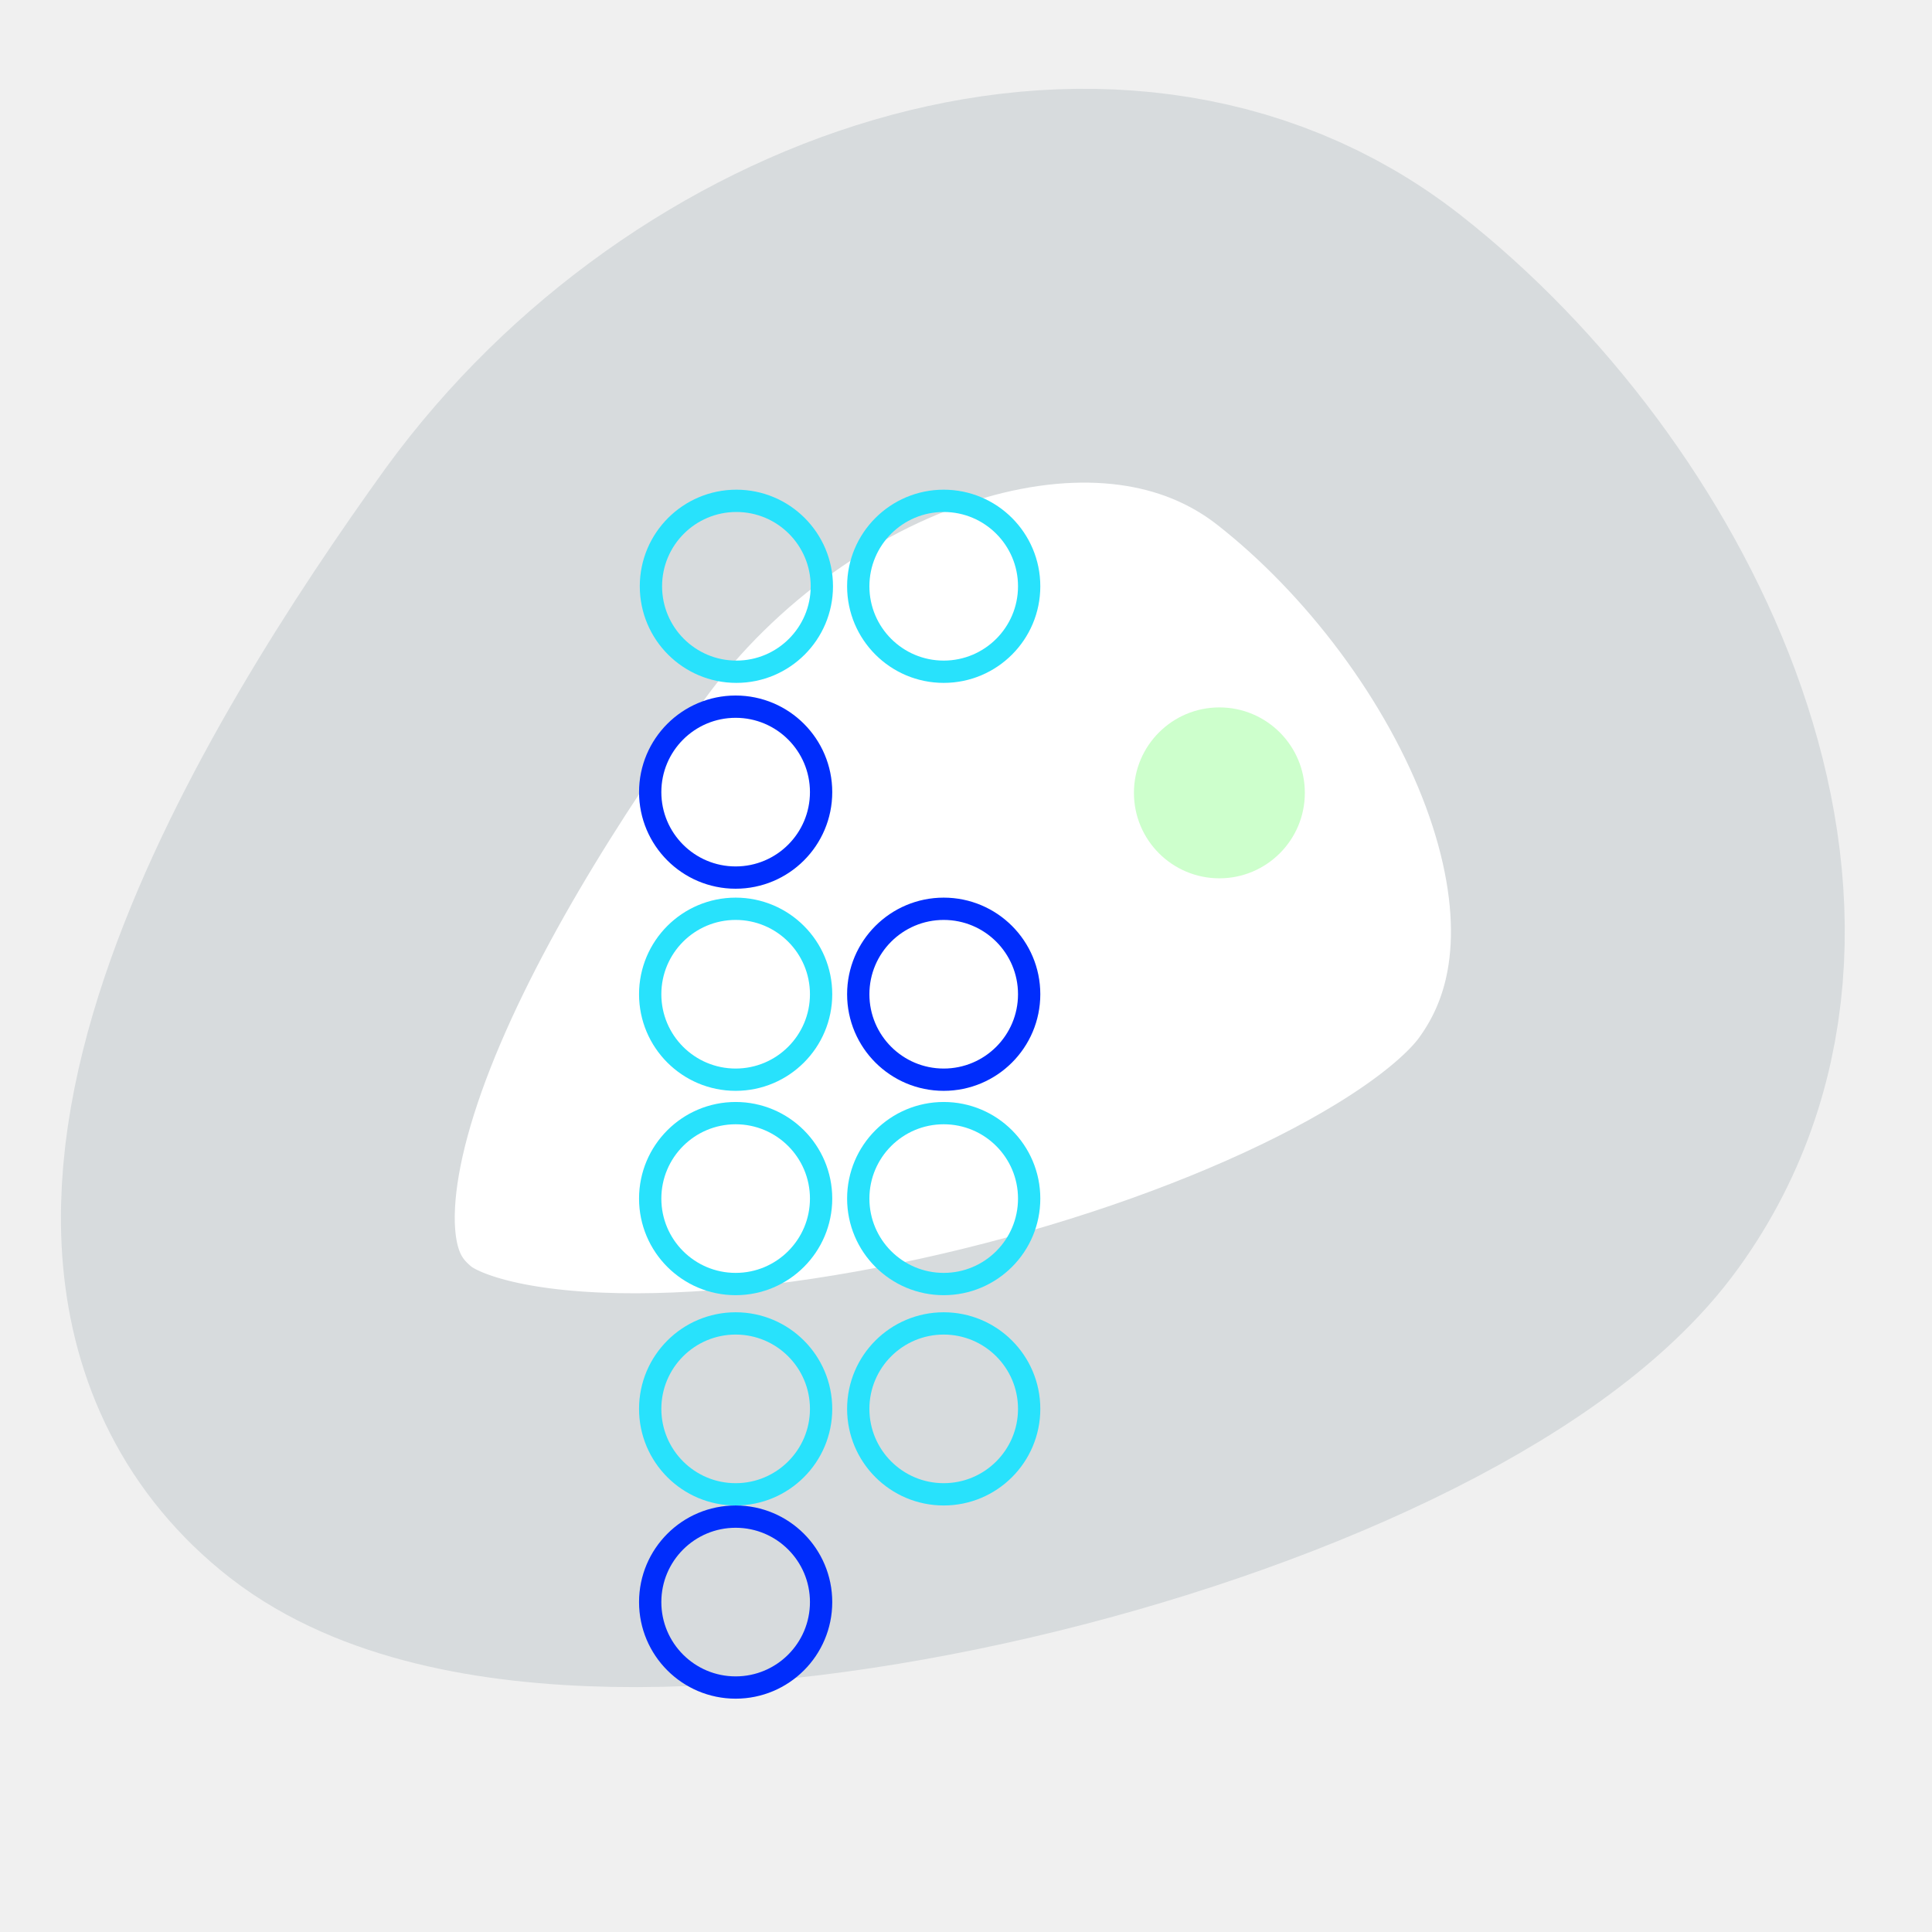
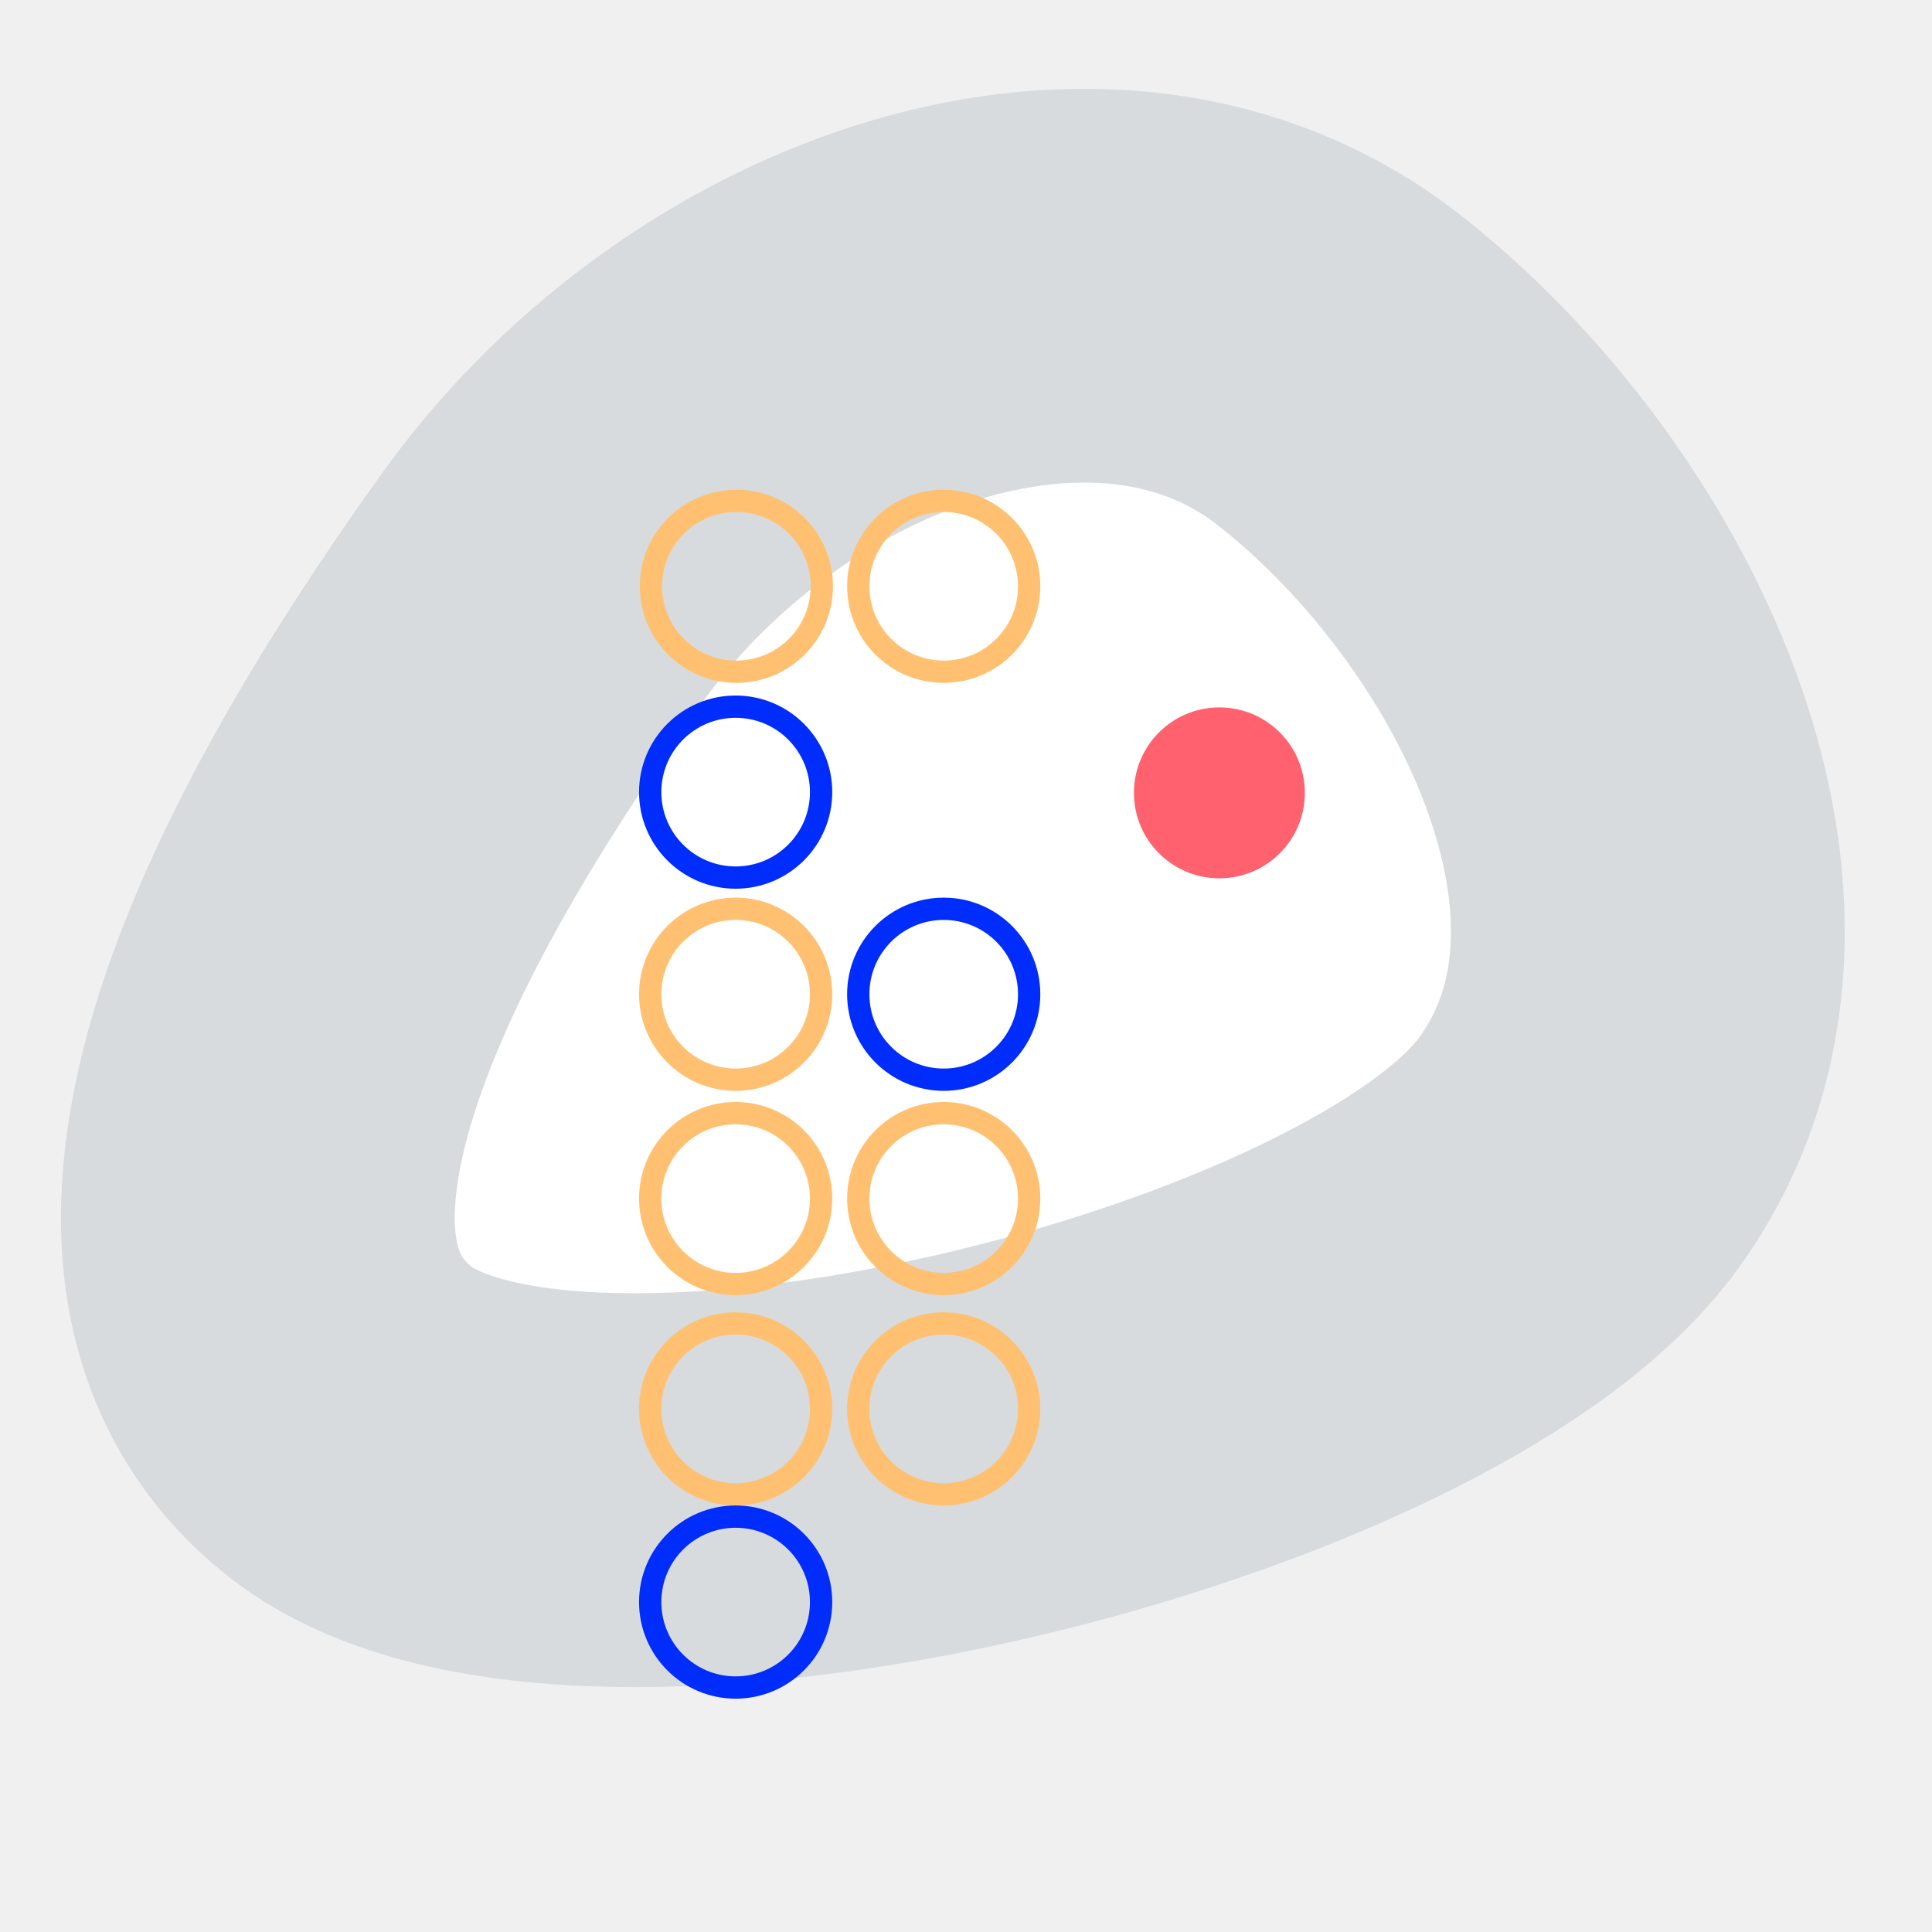
<svg xmlns="http://www.w3.org/2000/svg" version="1.1" id="Calque_1" x="0px" y="0px" viewBox="0 0 260 260" enable-background="new 0 0 260 260" xml:space="preserve">
  <path fill="#FFFFFF" stroke="#D7DBDD" stroke-width="53" stroke-miterlimit="10" d="M47.2,191.4c31.1,24.2,141.9-3.7,165.3-36.3  c23.4-32.4-1.3-81-32.3-105.3S99.6,42.6,73.4,78.5C50,111,16.1,167,47.2,191.4z" />
  <circle fill="none" stroke="#002DFC" stroke-width="3" stroke-miterlimit="10" cx="99" cy="106.6" r="11.5" />
-   <circle fill="none" stroke="#28E2FC" stroke-width="3" stroke-miterlimit="10" cx="99.1" cy="78.9" r="11.5" />
-   <circle fill="none" stroke="#28E2FC" stroke-width="3" stroke-miterlimit="10" cx="99" cy="133.8" r="11.5" />
-   <circle fill="none" stroke="#28E2FC" stroke-width="3" stroke-miterlimit="10" cx="127" cy="78.9" r="11.5" />
-   <circle fill="none" stroke="#28E2FC" stroke-width="3" stroke-miterlimit="10" cx="99" cy="189.6" r="11.5" />
-   <circle fill="none" stroke="#28E2FC" stroke-width="3" stroke-miterlimit="10" cx="99" cy="161.3" r="11.5" />
+   <circle fill="none" stroke="#ffc171" stroke-width="3" stroke-miterlimit="10" cx="99.1" cy="78.9" r="11.5" />
+   <circle fill="none" stroke="#ffc171" stroke-width="3" stroke-miterlimit="10" cx="99" cy="133.8" r="11.5" />
+   <circle fill="none" stroke="#ffc171" stroke-width="3" stroke-miterlimit="10" cx="127" cy="78.9" r="11.5" />
+   <circle fill="none" stroke="#ffc171" stroke-width="3" stroke-miterlimit="10" cx="99" cy="189.6" r="11.5" />
+   <circle fill="none" stroke="#ffc171" stroke-width="3" stroke-miterlimit="10" cx="99" cy="161.3" r="11.5" />
  <circle fill="none" stroke="#002DFC" stroke-width="3" stroke-miterlimit="10" cx="99" cy="215.6" r="11.5" />
-   <circle fill="none" stroke="#28E2FC" stroke-width="3" stroke-miterlimit="10" cx="127" cy="161.3" r="11.5" />
+   <circle fill="none" stroke="#ffc171" stroke-width="3" stroke-miterlimit="10" cx="127" cy="161.3" r="11.5" />
  <circle fill="none" stroke="#002DFC" stroke-width="3" stroke-miterlimit="10" cx="127" cy="133.8" r="11.5" />
-   <circle fill="none" stroke="#28E2FC" stroke-width="3" stroke-miterlimit="10" cx="127" cy="189.6" r="11.5" />
-   <circle fill="#CDFFCC" cx="164.1" cy="106.7" r="11.5" />
+   <circle fill="none" stroke="#ffc171" stroke-width="3" stroke-miterlimit="10" cx="127" cy="189.6" r="11.5" />
+   <circle fill="#ff616e" cx="164.1" cy="106.7" r="11.5" />
</svg>
